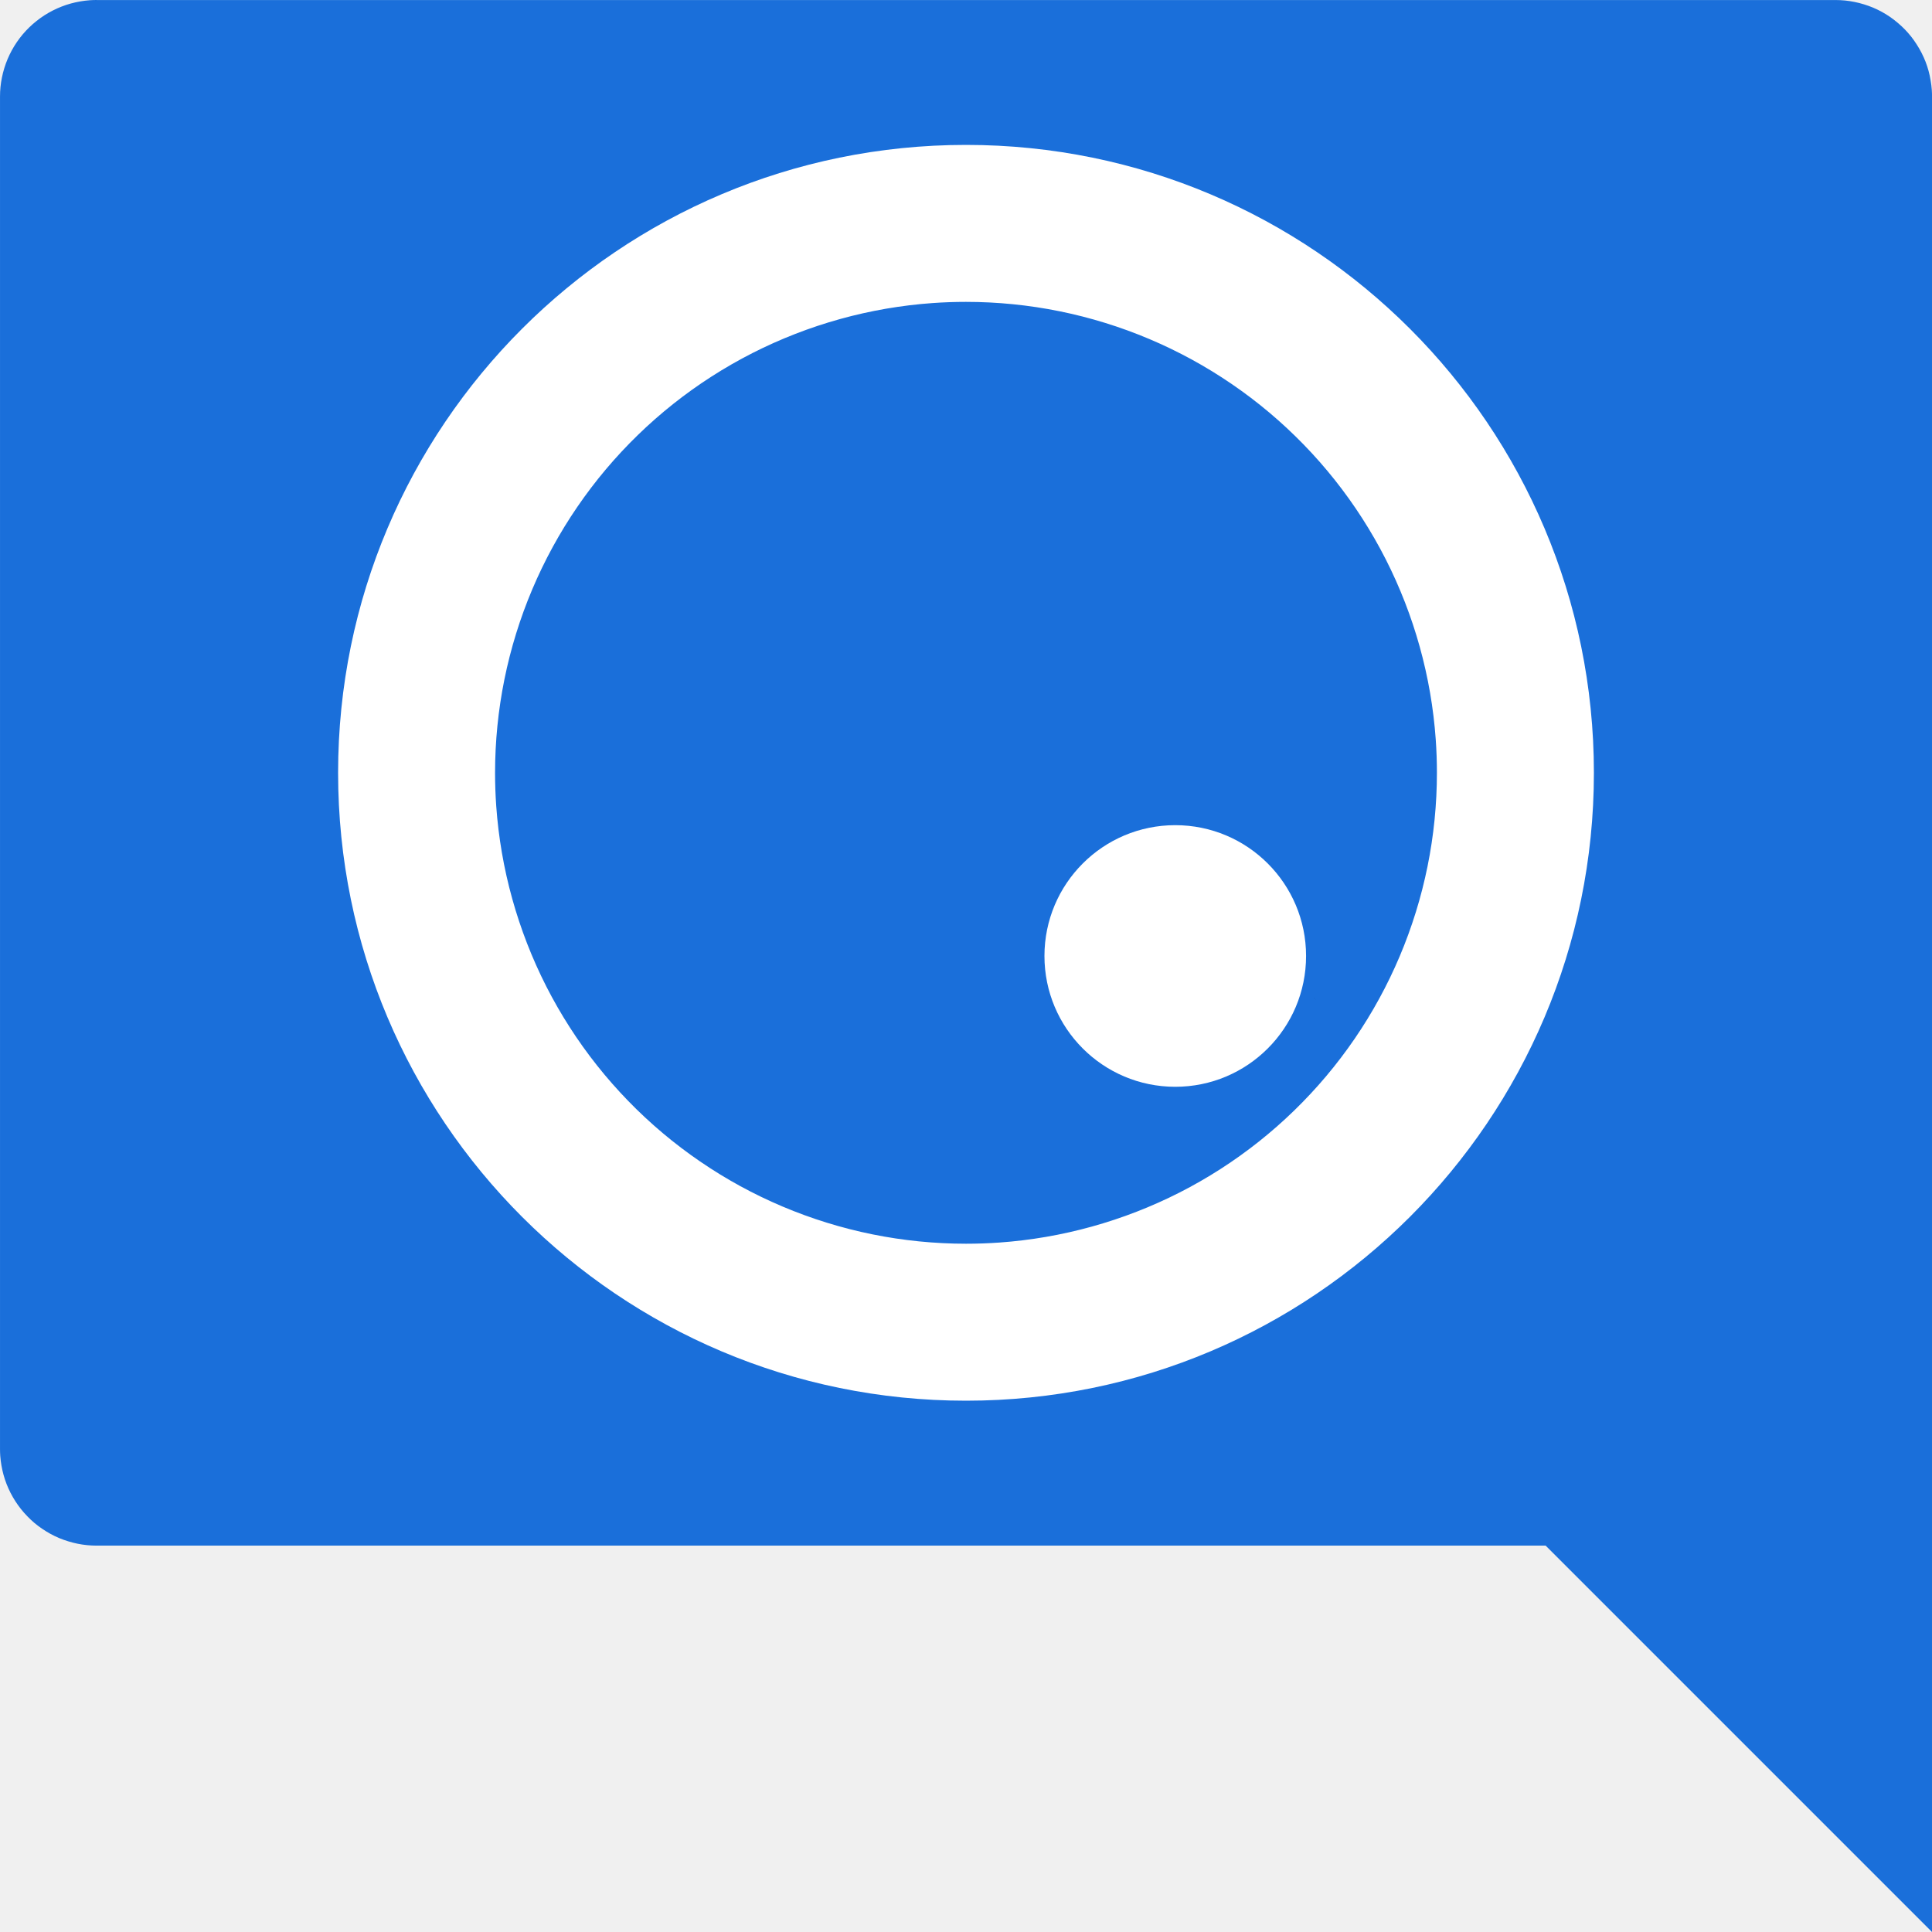
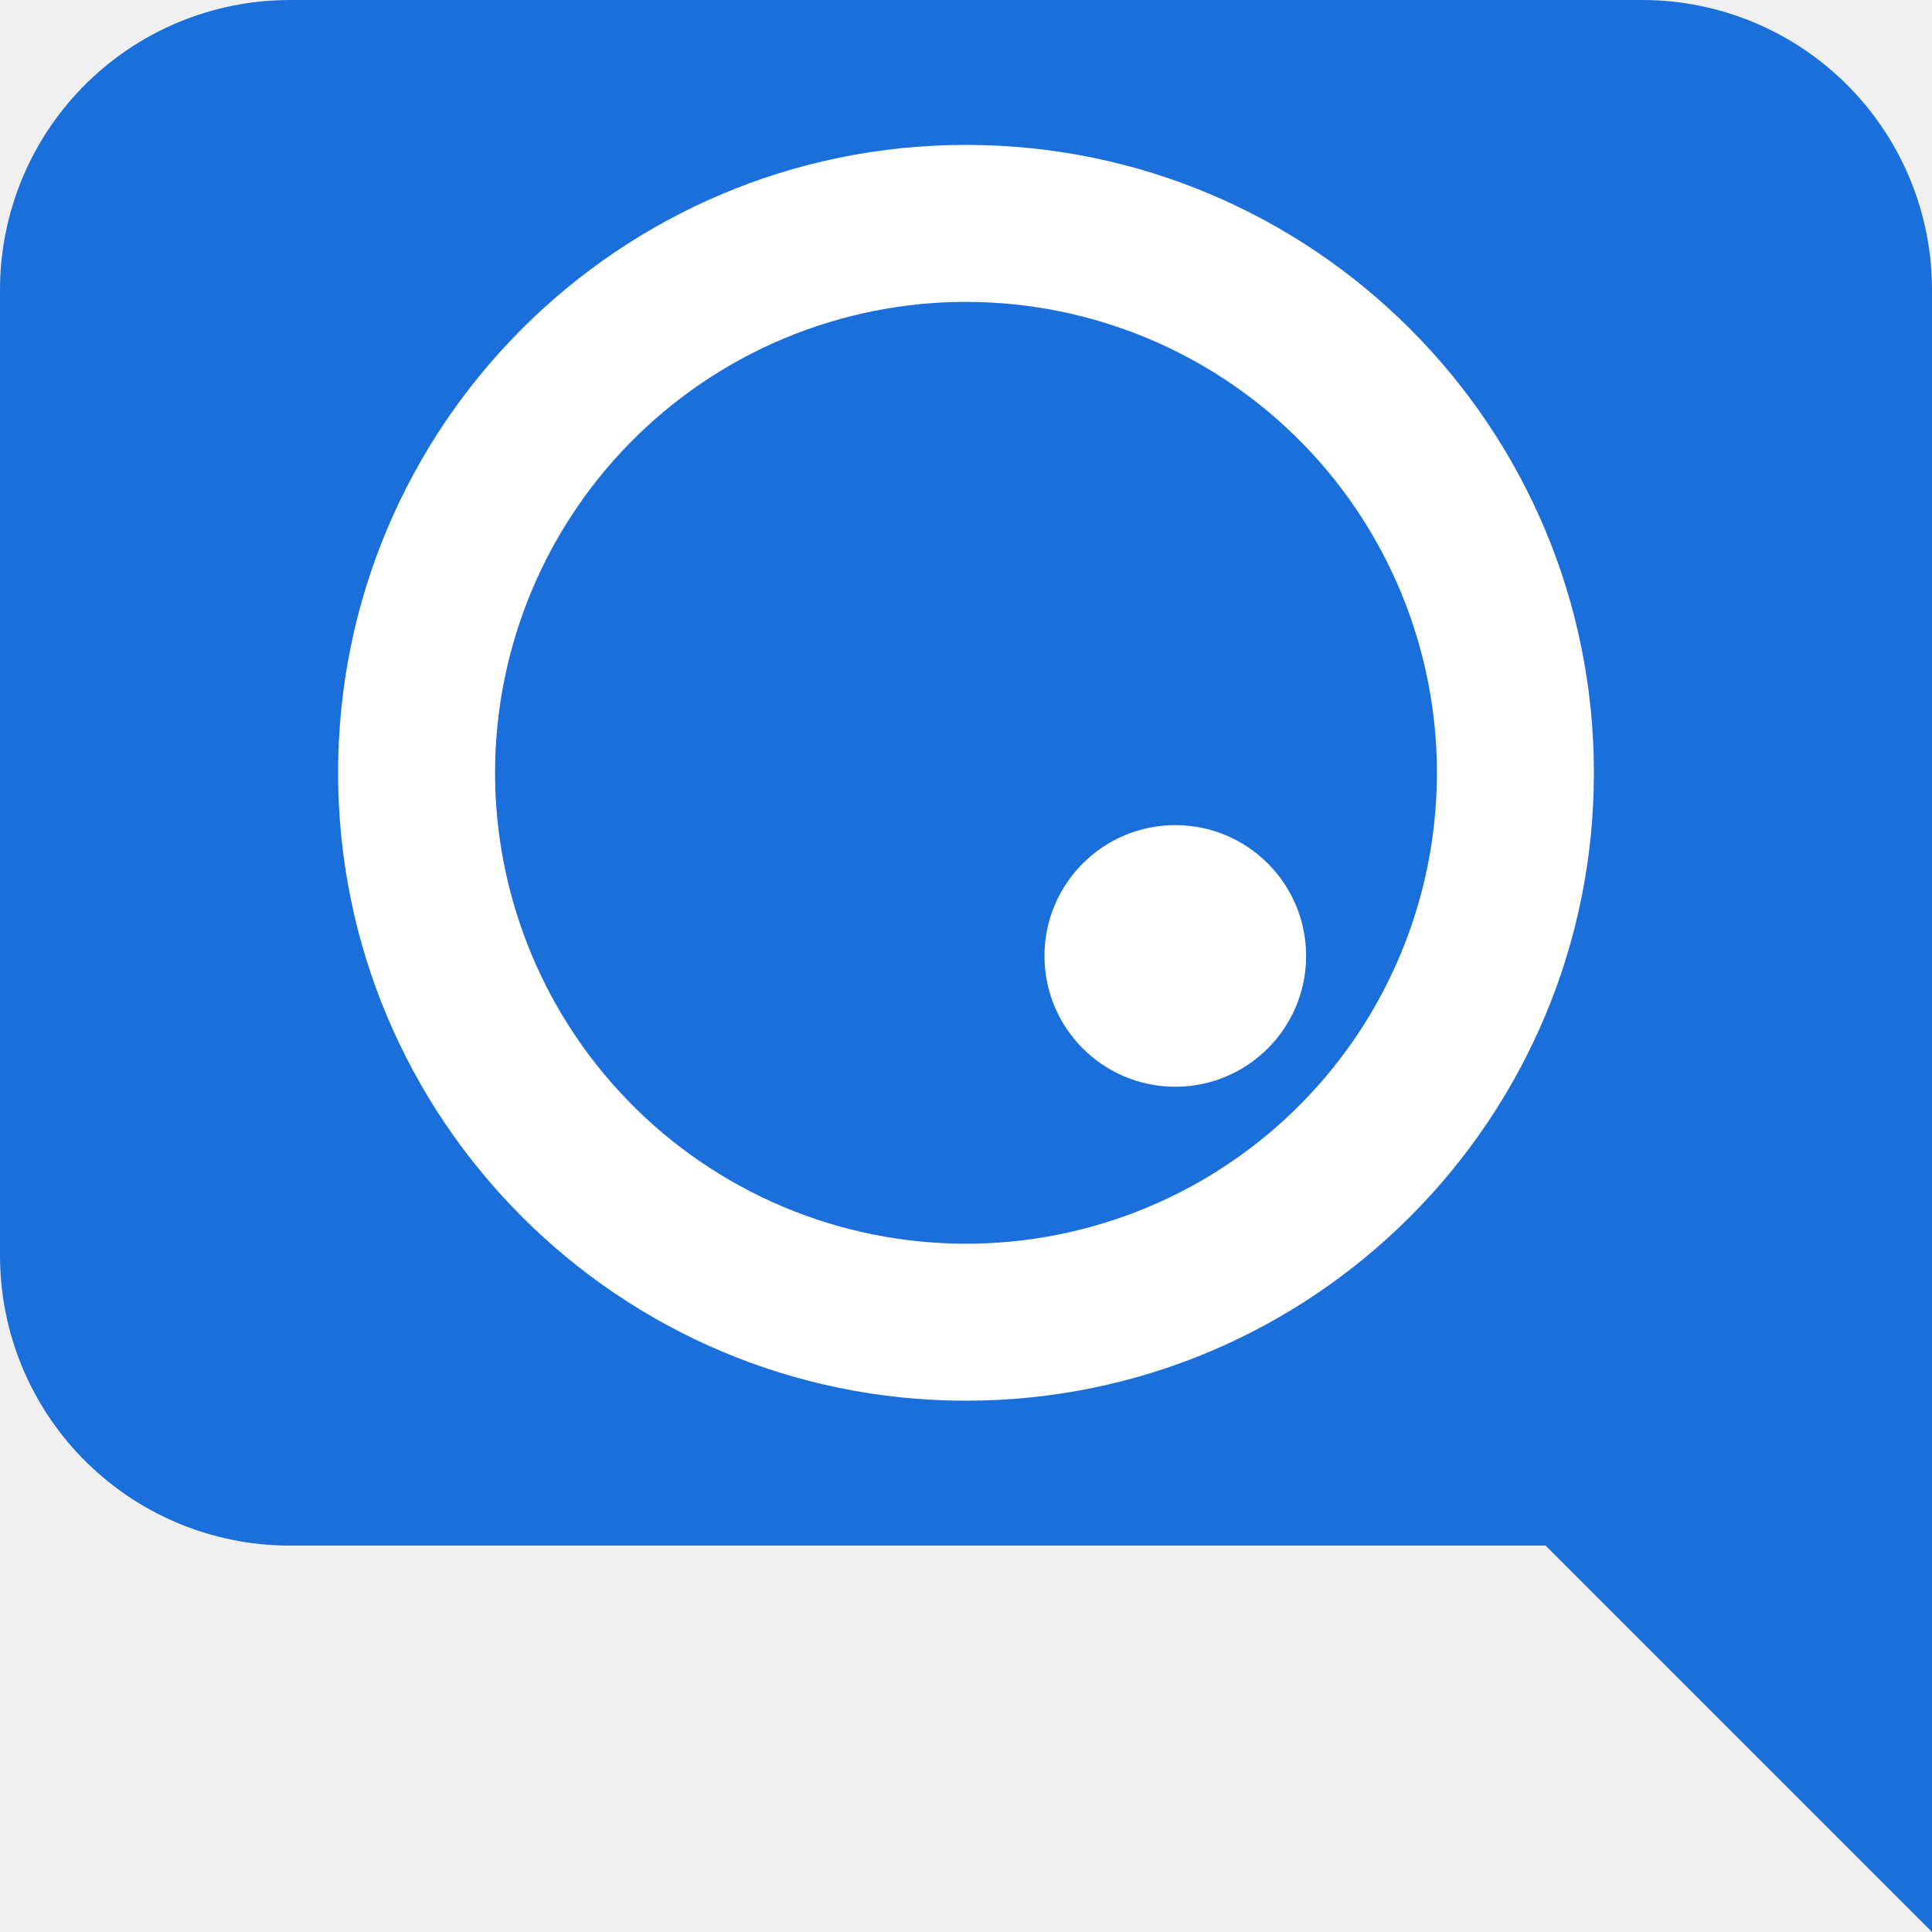
- <svg xmlns="http://www.w3.org/2000/svg" height="160" width="160" version="1.1" viewBox="0 0 160 160">
-   <g transform="translate(-16 -877.36)">
-     <path d="m8 0a8 8 0 0 0 -0.566 0.02 8 8 0 0 0 -0.793 0.098 8 8 0 0 0 -0.781 0.174 8 8 0 0 0 -0.758 0.252 8 8 0 0 0 -0.731 0.328 8 8 0 0 0 -0.693 0.397 8 8 0 0 0 -0.65 0.467 8 8 0 0 0 -0.602 0.527 8 8 0 0 0 -0.545 0.584 8 8 0 0 0 -0.484 0.637 8 8 0 0 0 -0.418 0.682 8 8 0 0 0 -0.348 0.721 8 8 0 0 0 -0.273 0.752 8 8 0 0 0 -0.197 0.773 8 8 0 0 0 -0.121 0.791 8 8 0 0 0 -0.039 0.799v1 13 1 1 80 1 1 12 1 1a8 8 0 0 0 0.02 0.57 8 8 0 0 0 0.098 0.79 8 8 0 0 0 0.174 0.78 8 8 0 0 0 0.252 0.76 8 8 0 0 0 0.328 0.73 8 8 0 0 0 0.397 0.69 8 8 0 0 0 0.465 0.65 8 8 0 0 0 0.529 0.6 8 8 0 0 0 0.584 0.55 8 8 0 0 0 0.637 0.48 8 8 0 0 0 0.682 0.42 8 8 0 0 0 0.721 0.35 8 8 0 0 0 0.752 0.27 8 8 0 0 0 0.773 0.2 8 8 0 0 0 0.791 0.12 8 8 0 0 0 0.799 0.04h120l32 32v-1-1-12-1-1-120-1-14-1a8 8 0 0 0 -0.02 -0.566 8 8 0 0 0 -0.1 -0.793 8 8 0 0 0 -0.17 -0.781 8 8 0 0 0 -0.25 -0.758 8 8 0 0 0 -0.33 -0.731 8 8 0 0 0 -0.4 -0.693 8 8 0 0 0 -0.46 -0.65 8 8 0 0 0 -0.53 -0.602 8 8 0 0 0 -0.59 -0.545 8 8 0 0 0 -0.63 -0.484 8 8 0 0 0 -0.68 -0.418 8 8 0 0 0 -0.72 -0.348 8 8 0 0 0 -0.76 -0.273 8 8 0 0 0 -0.77 -0.197 8 8 0 0 0 -0.79 -0.121 8 8 0 0 0 -0.8 -0.039h-144z" fill-rule="evenodd" transform="translate(16 877.36)" fill="#1a6fda" />
-     <ellipse rx="10.833" ry="10.833" cy="956.53" cx="113.33" fill="#fff" />
-     <path d="m96 889.36a52 52 0 0 0 -52 52 52 52 0 0 0 52 52 52 52 0 0 0 52 -52 52 52 0 0 0 -52 -52zm0 13a39 39 0 0 1 3.893 0.195 39 39 0 0 1 3.855 0.582 39 39 0 0 1 3.777 0.965 39 39 0 0 1 3.663 1.337 39 39 0 0 1 3.51 1.695 39 39 0 0 1 3.322 2.038 39 39 0 0 1 3.104 2.359 39 39 0 0 1 2.852 2.658 39 39 0 0 1 2.573 2.928 39 39 0 0 1 2.268 3.172 39 39 0 0 1 1.94 3.381 39 39 0 0 1 1.591 3.559 39 39 0 0 1 1.229 3.699 39 39 0 0 1 0.855 3.804 39 39 0 0 1 0.47 3.87 39 39 0 0 1 0.097 2.759 39 39 0 0 1 -0.195 3.893 39 39 0 0 1 -0.582 3.855 39 39 0 0 1 -0.965 3.777 39 39 0 0 1 -1.337 3.663 39 39 0 0 1 -1.695 3.51 39 39 0 0 1 -2.038 3.324 39 39 0 0 1 -2.359 3.102 39 39 0 0 1 -2.658 2.852 39 39 0 0 1 -2.928 2.573 39 39 0 0 1 -3.172 2.268 39 39 0 0 1 -3.381 1.94 39 39 0 0 1 -3.559 1.591 39 39 0 0 1 -3.699 1.229 39 39 0 0 1 -3.804 0.855 39 39 0 0 1 -3.87 0.47 39 39 0 0 1 -2.759 0.097 39 39 0 0 1 -3.893 -0.195 39 39 0 0 1 -3.855 -0.582 39 39 0 0 1 -3.777 -0.965 39 39 0 0 1 -3.663 -1.337 39 39 0 0 1 -3.51 -1.695 39 39 0 0 1 -3.322 -2.038 39 39 0 0 1 -3.104 -2.359 39 39 0 0 1 -2.852 -2.658 39 39 0 0 1 -2.573 -2.928 39 39 0 0 1 -2.268 -3.172 39 39 0 0 1 -1.94 -3.381 39 39 0 0 1 -1.591 -3.559 39 39 0 0 1 -1.229 -3.699 39 39 0 0 1 -0.855 -3.804 39 39 0 0 1 -0.47 -3.87 39 39 0 0 1 -0.097 -2.759 39 39 0 0 1 0.195 -3.893 39 39 0 0 1 0.582 -3.855 39 39 0 0 1 0.965 -3.777 39 39 0 0 1 1.337 -3.663 39 39 0 0 1 1.695 -3.51 39 39 0 0 1 2.038 -3.322 39 39 0 0 1 2.359 -3.104 39 39 0 0 1 2.658 -2.852 39 39 0 0 1 2.928 -2.573 39 39 0 0 1 3.172 -2.268 39 39 0 0 1 3.381 -1.94 39 39 0 0 1 3.559 -1.591 39 39 0 0 1 3.699 -1.229 39 39 0 0 1 3.804 -0.855 39 39 0 0 1 3.87 -0.47 39 39 0 0 1 2.759 -0.097z" fill="#fff" />
-     <path d="m124.97 960.15-0.129-0.129-0.005 0.005a12.5 12.5 0 0 1 0.134 0.124z" fill-rule="evenodd" />
+ <svg xmlns="http://www.w3.org/2000/svg" width="160" height="160" viewBox="0 0 160 160" id="svg5742" version="1.1">
+   <defs id="defs5744">
+     <filter style="color-interpolation-filters:sRGB" id="filter6680">
+       <feFlood flood-opacity="0.247" flood-color="rgb(0,0,0)" result="flood" id="feFlood6682" />
+       <feComposite in="flood" in2="SourceGraphic" operator="in" result="composite1" id="feComposite6684" />
+       <feGaussianBlur in="composite1" stdDeviation="3" result="blur" id="feGaussianBlur6686" />
+       <feOffset dx="0" dy="3" result="offset" id="feOffset6688" />
+       <feComposite in="offset" in2="offset" operator="atop" result="composite2" id="feComposite6690" />
+     </filter>
+     <filter style="color-interpolation-filters:sRGB" id="filter6756">
+       <feFlood flood-opacity="0.247" flood-color="rgb(0,0,0)" result="flood" id="feFlood6758" />
+       <feComposite in="flood" in2="SourceGraphic" operator="in" result="composite1" id="feComposite6760" />
+       <feGaussianBlur in="composite1" stdDeviation="3" result="blur" id="feGaussianBlur6762" />
+       <feOffset dx="0" dy="3" result="offset" id="feOffset6764" />
+       <feComposite in="offset" in2="offset" operator="atop" result="composite2" id="feComposite6766" />
+     </filter>
+     <filter style="color-interpolation-filters:sRGB" id="filter6819">
+       <feFlood flood-opacity="0.247" flood-color="rgb(0,0,0)" result="flood" id="feFlood6821" />
+       <feComposite in="flood" in2="SourceGraphic" operator="in" result="composite1" id="feComposite6823" />
+       <feGaussianBlur in="composite1" stdDeviation="3" result="blur" id="feGaussianBlur6825" />
+       <feOffset dx="0" dy="3" result="offset" id="feOffset6827" />
+       <feComposite in="offset" in2="offset" operator="atop" result="composite2" id="feComposite6829" />
+     </filter>
+   </defs>
+   <g id="layer1" transform="translate(-15.99999,-877.3622)">
+     <path style="fill:#1a6fda;fill-opacity:1;fill-rule:evenodd;stroke:none;stroke-width:1px;stroke-linecap:butt;stroke-linejoin:miter;stroke-opacity:1" d="M 24 0 A 24 24 0 0 0 22.303 0.061 A 24 24 0 0 0 19.92 0.35 A 24 24 0 0 0 17.58 0.875 A 24 24 0 0 0 15.303 1.631 A 24 24 0 0 0 13.113 2.611 A 24 24 0 0 0 11.033 3.805 A 24 24 0 0 0 9.082 5.199 A 24 24 0 0 0 7.279 6.783 A 24 24 0 0 0 5.645 8.539 A 24 24 0 0 0 4.191 10.449 A 24 24 0 0 0 2.938 12.494 A 24 24 0 0 0 1.895 14.654 A 24 24 0 0 0 1.072 16.908 A 24 24 0 0 0 0.479 19.232 A 24 24 0 0 0 0.119 21.604 A 24 24 0 0 0 0 24 L 0 104 A 24 24 0 0 0 0.061 105.697 A 24 24 0 0 0 0.35 108.08 A 24 24 0 0 0 0.875 110.42 A 24 24 0 0 0 1.631 112.697 A 24 24 0 0 0 2.611 114.887 A 24 24 0 0 0 3.805 116.967 A 24 24 0 0 0 5.199 118.918 A 24 24 0 0 0 6.783 120.721 A 24 24 0 0 0 8.539 122.355 A 24 24 0 0 0 10.449 123.809 A 24 24 0 0 0 12.494 125.062 A 24 24 0 0 0 14.654 126.105 A 24 24 0 0 0 16.908 126.928 A 24 24 0 0 0 19.232 127.521 A 24 24 0 0 0 21.604 127.881 A 24 24 0 0 0 24 128 L 128 128 L 160 160 L 160 159 L 160 158 L 160 146 L 160 145 L 160 144 L 160 24 A 24 24 0 0 0 159.939 22.303 A 24 24 0 0 0 159.65 19.92 A 24 24 0 0 0 159.125 17.58 A 24 24 0 0 0 158.369 15.303 A 24 24 0 0 0 157.389 13.113 A 24 24 0 0 0 156.195 11.033 A 24 24 0 0 0 154.801 9.082 A 24 24 0 0 0 153.217 7.279 A 24 24 0 0 0 151.461 5.645 A 24 24 0 0 0 149.551 4.191 A 24 24 0 0 0 147.506 2.938 A 24 24 0 0 0 145.346 1.895 A 24 24 0 0 0 143.092 1.072 A 24 24 0 0 0 140.768 0.479 A 24 24 0 0 0 138.396 0.119 A 24 24 0 0 0 136 0 L 24 0 z " transform="translate(15.99999,877.3622)" id="path4236" />
+     <g style="opacity:1;fill:#ffffff;fill-opacity:1;stroke:none;stroke-width:12;stroke-linecap:butt;stroke-linejoin:bevel;stroke-miterlimit:4;stroke-dasharray:none;stroke-dashoffset:0;stroke-opacity:1" id="g6441" transform="translate(0,860.3622)" />
+     <g style="opacity:1;fill:#ffffff;fill-opacity:1;stroke:none;stroke-width:12;stroke-linecap:butt;stroke-linejoin:bevel;stroke-miterlimit:4;stroke-dasharray:none;stroke-dashoffset:0;stroke-opacity:1" id="g6385" transform="translate(0,860.3622)" />
+     <ellipse style="opacity:1;fill:#ffffff;fill-opacity:1;stroke:none;stroke-width:12;stroke-linecap:butt;stroke-linejoin:bevel;stroke-miterlimit:4;stroke-dasharray:none;stroke-dashoffset:0;stroke-opacity:1" id="path6338" cx="113.333" cy="956.529" rx="10.833" ry="10.833" />
+     <path id="path6443" d="m 96,889.362 a 52,52 0 0 0 -52,52 52,52 0 0 0 52,52 52,52 0 0 0 52,-52 52,52 0 0 0 -52,-52 z m 0,13 a 39,39 0 0 1 3.893,0.195 39,39 0 0 1 3.855,0.582 39,39 0 0 1 3.777,0.965 39,39 0 0 1 3.663,1.337 39,39 0 0 1 3.51,1.695 39,39 0 0 1 3.322,2.038 39,39 0 0 1 3.104,2.359 39,39 0 0 1 2.852,2.658 39,39 0 0 1 2.573,2.928 39,39 0 0 1 2.268,3.172 39,39 0 0 1 1.94,3.381 39,39 0 0 1 1.591,3.559 39,39 0 0 1 1.229,3.699 39,39 0 0 1 0.855,3.804 39,39 0 0 1 0.47,3.87 39,39 0 0 1 0.097,2.759 39,39 0 0 1 -0.195,3.893 39,39 0 0 1 -0.582,3.855 39,39 0 0 1 -0.965,3.777 39,39 0 0 1 -1.337,3.663 39,39 0 0 1 -1.695,3.51 39,39 0 0 1 -2.038,3.324 39,39 0 0 1 -2.359,3.102 39,39 0 0 1 -2.658,2.852 39,39 0 0 1 -2.928,2.573 39,39 0 0 1 -3.172,2.268 39,39 0 0 1 -3.381,1.94 39,39 0 0 1 -3.559,1.591 39,39 0 0 1 -3.699,1.229 39,39 0 0 1 -3.804,0.855 39,39 0 0 1 -3.87,0.47 39,39 0 0 1 -2.759,0.097 39,39 0 0 1 -3.893,-0.195 39,39 0 0 1 -3.855,-0.582 39,39 0 0 1 -3.777,-0.965 39,39 0 0 1 -3.663,-1.337 39,39 0 0 1 -3.51,-1.695 39,39 0 0 1 -3.322,-2.038 39,39 0 0 1 -3.104,-2.359 39,39 0 0 1 -2.852,-2.658 39,39 0 0 1 -2.573,-2.928 39,39 0 0 1 -2.268,-3.172 39,39 0 0 1 -1.94,-3.381 39,39 0 0 1 -1.591,-3.559 39,39 0 0 1 -1.229,-3.699 39,39 0 0 1 -0.855,-3.804 39,39 0 0 1 -0.47,-3.87 39,39 0 0 1 -0.097,-2.759 39,39 0 0 1 0.195,-3.893 39,39 0 0 1 0.582,-3.855 39,39 0 0 1 0.965,-3.777 39,39 0 0 1 1.337,-3.663 39,39 0 0 1 1.695,-3.51 39,39 0 0 1 2.038,-3.322 39,39 0 0 1 2.359,-3.104 39,39 0 0 1 2.658,-2.852 39,39 0 0 1 2.928,-2.573 39,39 0 0 1 3.172,-2.268 39,39 0 0 1 3.381,-1.94 39,39 0 0 1 3.559,-1.591 39,39 0 0 1 3.699,-1.229 39,39 0 0 1 3.804,-0.855 39,39 0 0 1 3.87,-0.47 39,39 0 0 1 2.759,-0.097 z" style="opacity:1;fill:#ffffff;fill-opacity:1;stroke:none;stroke-width:12;stroke-linecap:butt;stroke-linejoin:bevel;stroke-miterlimit:4;stroke-dasharray:none;stroke-dashoffset:0;stroke-opacity:1" />
+     <path style="fill:#000000;fill-opacity:1;fill-rule:evenodd;stroke:none;stroke-width:1px;stroke-linecap:butt;stroke-linejoin:miter;stroke-opacity:1" d="m 124.967,960.154 -0.129,-0.129 -0.005,0.005 a 12.5,12.5 0 0 1 0.134,0.124 z" id="path6598" />
  </g>
</svg>
